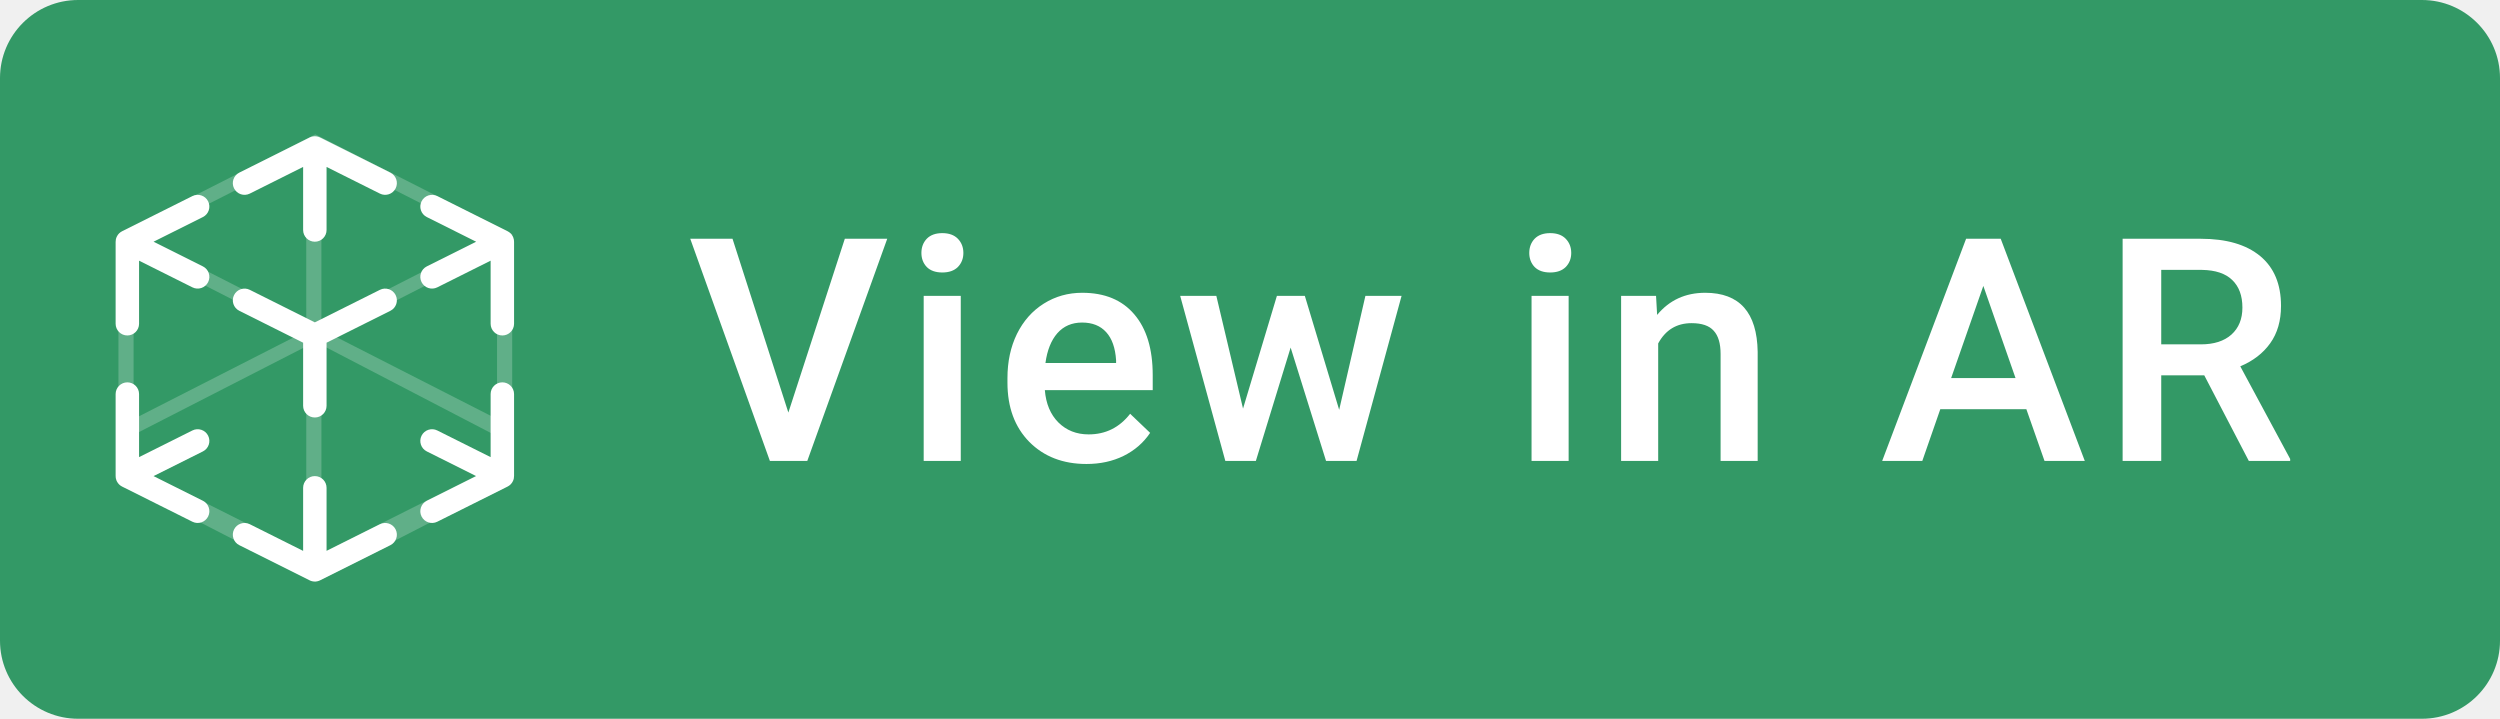
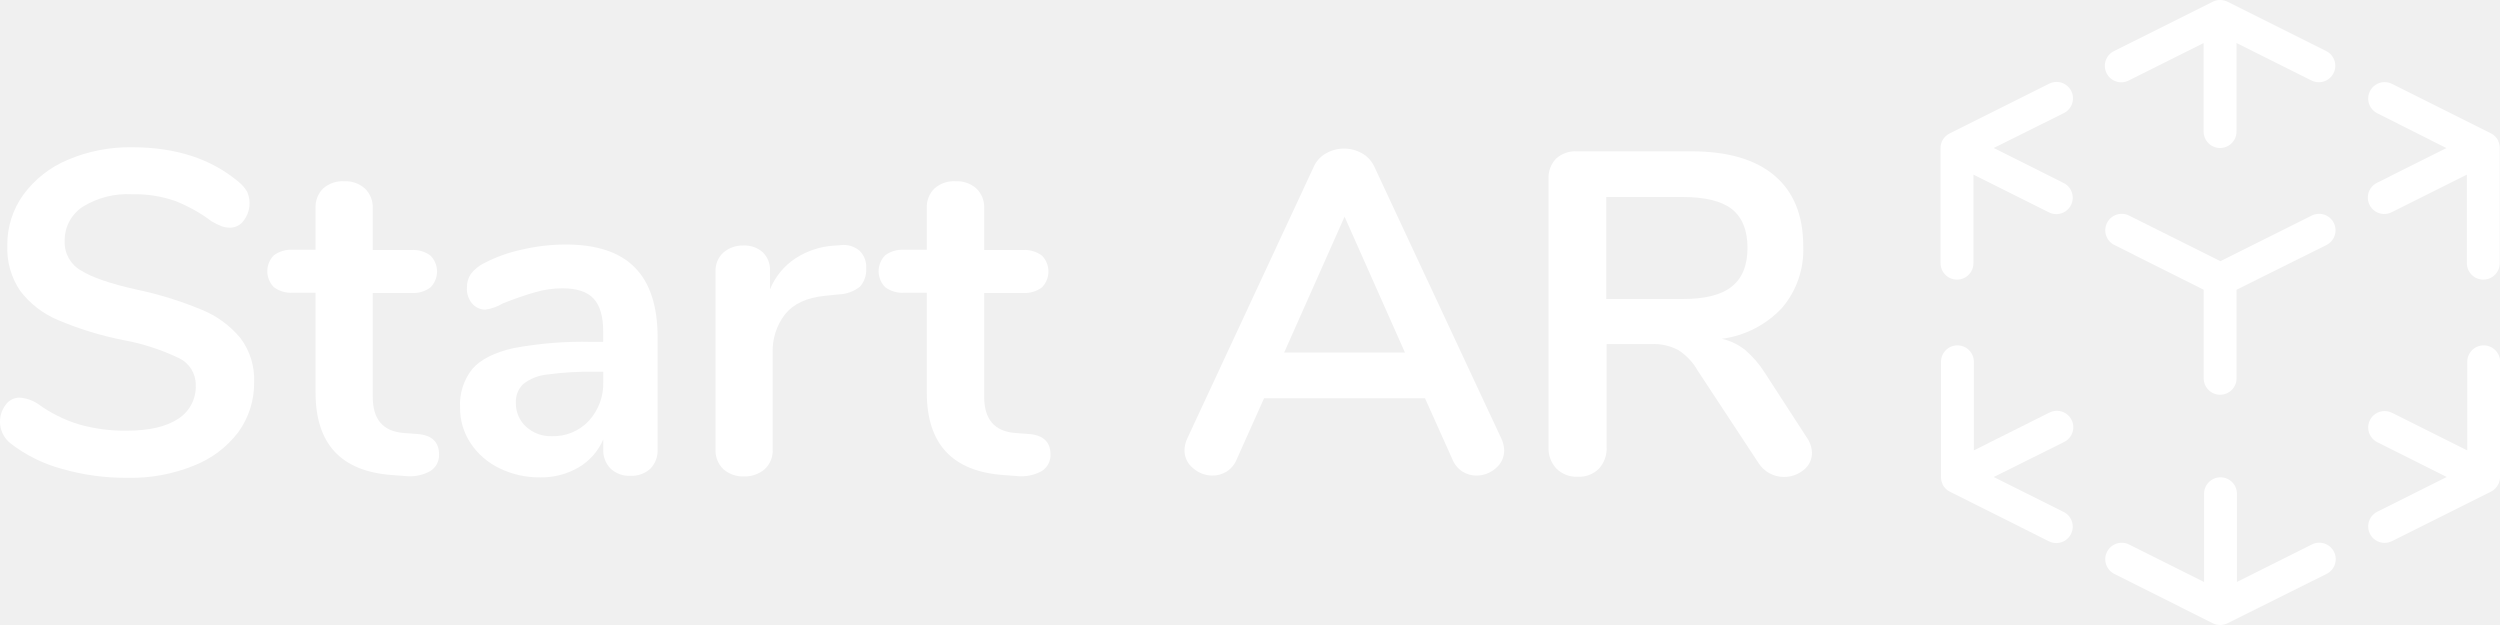
- <svg xmlns="http://www.w3.org/2000/svg" width="160" height="46" viewBox="0 0 160 46" fill="none">
-   <path d="M0 5C0 2.239 2.239 0 5 0H155C157.761 0 160 2.239 160 5V41C160 43.761 157.761 46 155 46H5C2.239 46 0 43.761 0 41V5Z" fill="#339966" />
-   <path opacity="0.22" fill-rule="evenodd" clip-rule="evenodd" d="M9.067 15.22L19.601 20.592L19.598 9.879L9.067 15.22ZM19.214 21.38L8.55 15.941V26.819L19.214 21.38ZM20.571 22.072L31.7 27.86V29.84L20.571 35.42L20.571 22.072ZM31.81 26.819L21.146 21.38L31.81 15.941V26.819ZM19.601 35.42L8.84 30.02V27.68L19.601 22.168L19.601 35.42ZM20.568 9.781L31.293 15.22L20.571 20.688L20.568 9.781ZM20.18 8.6L32.78 14.99V30.74L20.18 37.22L7.58 30.74V14.99L20.18 8.6Z" fill="white" />
-   <path d="M32.479 14.796C32.622 14.865 32.744 14.981 32.821 15.135C32.825 15.142 32.828 15.149 32.831 15.157C32.839 15.173 32.846 15.189 32.852 15.206C32.887 15.298 32.902 15.392 32.9 15.485V20.72C32.9 21.134 32.564 21.47 32.15 21.47C31.736 21.47 31.4 21.134 31.4 20.72V16.683L27.985 18.391C27.615 18.576 27.165 18.426 26.979 18.055C26.794 17.685 26.944 17.234 27.315 17.049L30.473 15.47L27.315 13.891C26.944 13.706 26.794 13.255 26.979 12.885C27.165 12.514 27.615 12.364 27.985 12.549L32.479 14.796ZM32.9 30.455C32.902 30.565 32.88 30.677 32.831 30.783C32.795 30.863 32.744 30.936 32.682 30.999C32.619 31.061 32.551 31.109 32.479 31.144L27.985 33.391C27.615 33.576 27.165 33.426 26.979 33.055C26.794 32.685 26.944 32.234 27.315 32.049L30.473 30.47L27.315 28.891C26.944 28.706 26.794 28.255 26.979 27.885C27.165 27.514 27.615 27.364 27.985 27.549L31.4 29.256V25.22C31.4 24.806 31.736 24.47 32.15 24.47C32.564 24.47 32.9 24.806 32.9 25.22V30.455ZM9.827 30.47L12.986 32.049C13.356 32.234 13.506 32.685 13.321 33.055C13.136 33.426 12.685 33.576 12.315 33.391L7.821 31.144C7.678 31.075 7.556 30.959 7.479 30.805C7.476 30.798 7.472 30.791 7.469 30.783C7.461 30.767 7.454 30.751 7.448 30.734C7.413 30.642 7.398 30.548 7.4 30.455V25.22C7.4 24.806 7.736 24.47 8.15 24.47C8.564 24.47 8.9 24.806 8.9 25.22V29.256L12.315 27.549C12.685 27.364 13.136 27.514 13.321 27.885C13.506 28.255 13.356 28.706 12.986 28.891L9.827 30.47ZM8.9 16.683V20.72C8.9 21.134 8.564 21.47 8.15 21.47C7.736 21.47 7.4 21.134 7.4 20.72V15.485C7.398 15.375 7.42 15.263 7.469 15.157C7.505 15.077 7.556 15.004 7.618 14.941C7.681 14.878 7.749 14.831 7.821 14.796L12.315 12.549C12.685 12.364 13.136 12.514 13.321 12.885C13.506 13.255 13.356 13.706 12.986 13.891L9.827 15.47L12.986 17.049C13.356 17.234 13.506 17.685 13.321 18.055C13.136 18.426 12.685 18.576 12.315 18.391L8.9 16.683ZM19.801 8.806C19.905 8.751 20.024 8.72 20.15 8.72C20.276 8.72 20.395 8.751 20.499 8.806L24.985 11.049C25.356 11.234 25.506 11.685 25.321 12.055C25.136 12.426 24.685 12.576 24.315 12.391L20.9 10.684V14.72C20.9 15.134 20.564 15.47 20.15 15.47C19.736 15.47 19.4 15.134 19.4 14.72V10.684L15.986 12.391C15.615 12.576 15.165 12.426 14.979 12.055C14.794 11.685 14.944 11.234 15.315 11.049L19.801 8.806ZM20.499 37.134C20.395 37.189 20.276 37.22 20.15 37.22C20.024 37.22 19.905 37.189 19.801 37.134L15.315 34.891C14.944 34.706 14.794 34.255 14.979 33.885C15.165 33.514 15.615 33.364 15.986 33.549L19.4 35.256V31.22C19.4 30.806 19.736 30.47 20.15 30.47C20.564 30.47 20.9 30.806 20.9 31.22V35.256L24.315 33.549C24.685 33.364 25.136 33.514 25.321 33.885C25.506 34.255 25.356 34.706 24.985 34.891L20.499 37.134ZM20.9 21.933V25.97C20.9 26.384 20.564 26.72 20.15 26.72C19.736 26.72 19.4 26.384 19.4 25.97V21.933L15.315 19.891C14.944 19.706 14.794 19.255 14.979 18.885C15.165 18.514 15.615 18.364 15.986 18.549L20.15 20.631L24.315 18.549C24.685 18.364 25.136 18.514 25.321 18.885C25.506 19.255 25.356 19.706 24.985 19.891L22.943 20.912L20.9 21.933Z" fill="white" />
-   <path d="M50.455 26.404L54.068 15.281H56.783L51.666 29.5H49.273L44.176 15.281H46.881L50.455 26.404ZM61.489 29.5H59.116V18.934H61.489V29.5ZM58.97 16.189C58.97 15.825 59.084 15.522 59.312 15.281C59.546 15.04 59.878 14.92 60.308 14.92C60.737 14.92 61.069 15.04 61.304 15.281C61.538 15.522 61.656 15.825 61.656 16.189C61.656 16.547 61.538 16.847 61.304 17.088C61.069 17.322 60.737 17.439 60.308 17.439C59.878 17.439 59.546 17.322 59.312 17.088C59.084 16.847 58.97 16.547 58.97 16.189ZM69.535 29.695C68.032 29.695 66.811 29.223 65.873 28.279C64.942 27.329 64.477 26.066 64.477 24.49V24.197C64.477 23.143 64.679 22.202 65.082 21.375C65.493 20.542 66.066 19.894 66.801 19.432C67.537 18.969 68.357 18.738 69.262 18.738C70.701 18.738 71.811 19.197 72.592 20.115C73.38 21.033 73.774 22.332 73.774 24.012V24.969H66.87C66.941 25.841 67.231 26.531 67.739 27.039C68.253 27.547 68.897 27.801 69.672 27.801C70.76 27.801 71.645 27.361 72.329 26.482L73.608 27.703C73.185 28.335 72.618 28.826 71.909 29.178C71.206 29.523 70.415 29.695 69.535 29.695ZM69.252 20.643C68.601 20.643 68.074 20.87 67.67 21.326C67.273 21.782 67.019 22.417 66.909 23.23H71.43V23.055C71.378 22.26 71.166 21.662 70.795 21.258C70.424 20.848 69.91 20.643 69.252 20.643ZM85.707 26.229L87.386 18.934H89.701L86.82 29.5H84.867L82.601 22.244L80.375 29.5H78.421L75.531 18.934H77.845L79.554 26.15L81.722 18.934H83.509L85.707 26.229ZM100.393 29.5H98.019V18.934H100.393V29.5ZM97.873 16.189C97.873 15.825 97.987 15.522 98.215 15.281C98.449 15.04 98.781 14.92 99.211 14.92C99.641 14.92 99.973 15.04 100.207 15.281C100.441 15.522 100.559 15.825 100.559 16.189C100.559 16.547 100.441 16.847 100.207 17.088C99.973 17.322 99.641 17.439 99.211 17.439C98.781 17.439 98.449 17.322 98.215 17.088C97.987 16.847 97.873 16.547 97.873 16.189ZM105.987 18.934L106.056 20.154C106.837 19.21 107.862 18.738 109.132 18.738C111.333 18.738 112.452 19.998 112.491 22.518V29.5H110.118V22.654C110.118 21.984 109.972 21.489 109.679 21.17C109.392 20.844 108.92 20.682 108.263 20.682C107.306 20.682 106.593 21.115 106.124 21.98V29.5H103.751V18.934H105.987ZM129.687 26.189H124.179L123.027 29.5H120.459L125.83 15.281H128.046L133.427 29.5H130.849L129.687 26.189ZM124.873 24.197H128.994L126.933 18.299L124.873 24.197ZM141.073 24.021H138.319V29.5H135.848V15.281H140.848C142.489 15.281 143.755 15.649 144.647 16.385C145.539 17.12 145.985 18.185 145.985 19.578C145.985 20.529 145.754 21.326 145.292 21.971C144.836 22.609 144.198 23.1 143.378 23.445L146.571 29.373V29.5H143.925L141.073 24.021ZM138.319 22.039H140.858C141.692 22.039 142.343 21.831 142.811 21.414C143.28 20.991 143.514 20.415 143.514 19.686C143.514 18.924 143.296 18.335 142.86 17.918C142.43 17.501 141.786 17.287 140.927 17.273H138.319V22.039Z" fill="white" />
+ <svg xmlns="http://www.w3.org/2000/svg" viewBox="0 0 400 100">
+   <defs>
+     <style>.cls-1{fill:#fff;}</style>
+   </defs>
+   <g id="Layer_2" data-name="Layer 2">
+     <g id="Layer_1-2" data-name="Layer 1">
+       <path class="cls-1" d="M398.52,21.32a2.61,2.61,0,0,1,1.2,1.19l0,.07.07.18a2.56,2.56,0,0,1,.17,1V42.11a2.63,2.63,0,1,1-5.26,0V27.94l-12,6a2.63,2.63,0,1,1-2.36-4.7l11.08-5.55L380.4,18.14a2.63,2.63,0,1,1,2.36-4.7ZM400,76.26a2.66,2.66,0,0,1-.24,1.16,2.62,2.62,0,0,1-.53.75,2.45,2.45,0,0,1-.71.51l-15.76,7.88a2.63,2.63,0,1,1-2.36-4.7l11.08-5.54L380.4,70.77a2.63,2.63,0,1,1,2.36-4.7l12,6V57.89a2.63,2.63,0,1,1,5.26,0Zm-81,.06,11.08,5.54a2.63,2.63,0,1,1-2.35,4.7L312,78.68a2.61,2.61,0,0,1-1.2-1.19l0-.07-.08-.18a2.55,2.55,0,0,1-.16-1V57.89a2.63,2.63,0,0,1,5.26,0V72.06l12-6a2.63,2.63,0,1,1,2.35,4.7Zm-3.25-48.38V42.11a2.63,2.63,0,1,1-5.26,0V23.74a2.52,2.52,0,0,1,.24-1.16A2.63,2.63,0,0,1,312,21.32l15.77-7.88a2.63,2.63,0,1,1,2.35,4.7L319,23.68l11.08,5.55a2.63,2.63,0,1,1-2.35,4.7ZM354,.3a2.62,2.62,0,0,1,1.22-.3,2.69,2.69,0,0,1,1.23.3l15.74,7.87a2.63,2.63,0,0,1-2.35,4.71l-12-6V21.05a2.63,2.63,0,1,1-5.26,0V6.89l-12,6a2.63,2.63,0,1,1-2.35-4.71Zm2.45,99.4a2.69,2.69,0,0,1-1.23.3,2.62,2.62,0,0,1-1.22-.3L338.3,91.83a2.63,2.63,0,0,1,2.35-4.71l12,6V79a2.63,2.63,0,1,1,5.26,0V93.11l12-6a2.63,2.63,0,0,1,2.35,4.71Zm1.4-53.34V60.53a2.63,2.63,0,0,1-5.26,0V46.36L338.3,39.2a2.63,2.63,0,1,1,2.35-4.71l14.61,7.3,14.62-7.3a2.63,2.63,0,0,1,2.35,4.71Z" />
+       <path class="cls-1" d="M9.84,75a23.43,23.43,0,0,1-8.16-4.06,4.45,4.45,0,0,1-.77-6.18,2.71,2.71,0,0,1,2.16-1.14,6,6,0,0,1,3,1,22,22,0,0,0,6.59,3.29,26.68,26.68,0,0,0,7.61,1c3.56,0,6.29-.63,8.19-1.87a6.09,6.09,0,0,0,2.86-5.45,4.69,4.69,0,0,0-2.67-4.28,35.17,35.17,0,0,0-8.89-2.89A52.91,52.91,0,0,1,9.29,51.21a14.7,14.7,0,0,1-6.07-4.69,12.06,12.06,0,0,1-2.05-7.24,13.61,13.61,0,0,1,2.56-8.12,16.89,16.89,0,0,1,7.14-5.6,25.24,25.24,0,0,1,10.28-2q10.46,0,17.05,5.56a5.64,5.64,0,0,1,1.35,1.57A4.57,4.57,0,0,1,39,35.29a2.71,2.71,0,0,1-2.16,1.14,4.15,4.15,0,0,1-1.35-.22,11,11,0,0,1-1.65-.81,24.52,24.52,0,0,0-5.82-3.25,19.63,19.63,0,0,0-6.91-1.07,13.59,13.59,0,0,0-7.87,2,6.42,6.42,0,0,0-2.89,5.59A5.12,5.12,0,0,0,13,43.3q2.57,1.62,8.71,3a59.13,59.13,0,0,1,10.57,3.26,15.75,15.75,0,0,1,6.22,4.57,11,11,0,0,1,2.16,7,13.3,13.3,0,0,1-2.52,8A16.45,16.45,0,0,1,31,74.51a26.57,26.57,0,0,1-10.5,1.94A37,37,0,0,1,9.84,75Z" />
+       <path class="cls-1" d="M70.25,72.72a3,3,0,0,1-1.43,2.67,6.77,6.77,0,0,1-4.06.77l-2-.15Q50.5,75.14,50.49,62.84v-16H46.83a4.63,4.63,0,0,1-3-.88,3.62,3.62,0,0,1,0-5.12,4.63,4.63,0,0,1,3-.88h3.66V33.28a4.11,4.11,0,0,1,1.24-3.15A4.72,4.72,0,0,1,55.1,29a4.6,4.6,0,0,1,3.29,1.17,4.12,4.12,0,0,1,1.25,3.15V40h6.22a4.6,4.6,0,0,1,3,.88,3.6,3.6,0,0,1,0,5.12,4.6,4.6,0,0,1-3,.88H59.64V63.5c0,3.61,1.65,5.54,5,5.78l2,.15Q70.25,69.64,70.25,72.72Z" />
+       <path class="cls-1" d="M101.6,42.83q3.63,3.69,3.62,11.23V71.92A4.15,4.15,0,0,1,104.05,75a4.45,4.45,0,0,1-3.22,1.13A4.29,4.29,0,0,1,97.72,75a4.11,4.11,0,0,1-1.2-3.07V70.31a9.55,9.55,0,0,1-3.92,4.46,11.76,11.76,0,0,1-6.18,1.61,14.42,14.42,0,0,1-6.51-1.46,11.54,11.54,0,0,1-4.61-4,10.12,10.12,0,0,1-1.69-5.71,9.07,9.07,0,0,1,2-6.22q2-2.26,6.55-3.29a60,60,0,0,1,12.52-1h1.83V53c0-2.39-.52-4.13-1.54-5.23s-2.68-1.64-5-1.64a15.54,15.54,0,0,0-4.31.62q-2.2.61-5.2,1.79a7.37,7.37,0,0,1-2.78,1,2.76,2.76,0,0,1-2.16-1A3.61,3.61,0,0,1,74.71,46a3.78,3.78,0,0,1,.62-2.16,6,6,0,0,1,2.09-1.72,24.08,24.08,0,0,1,6.11-2.19,31.27,31.27,0,0,1,7-.81Q98,39.13,101.6,42.83ZM94.21,67.34A8.84,8.84,0,0,0,96.52,61V59.48H95.2a49.44,49.44,0,0,0-7.61.44,7.37,7.37,0,0,0-3.88,1.53,3.91,3.91,0,0,0-1.17,3,5,5,0,0,0,1.65,3.84,5.79,5.79,0,0,0,4.06,1.5A7.79,7.79,0,0,0,94.21,67.34Z" />
+       <path class="cls-1" d="M137.49,40.08a3.57,3.57,0,0,1,1.1,2.86,4,4,0,0,1-1,2.93,5.83,5.83,0,0,1-3.44,1.24l-2.19.22q-4.32.44-6.33,2.93a9.51,9.51,0,0,0-2,6.22V71.84a4.06,4.06,0,0,1-1.31,3.26,4.91,4.91,0,0,1-3.3,1.13,4.75,4.75,0,0,1-3.25-1.13,4.11,4.11,0,0,1-1.28-3.26V43.52a3.89,3.89,0,0,1,1.28-3.14,4.71,4.71,0,0,1,3.18-1.1,4.38,4.38,0,0,1,3.07,1.06,3.9,3.9,0,0,1,1.18,3V46.3a10.79,10.79,0,0,1,4.13-5,12.74,12.74,0,0,1,6.11-2l1-.07A3.94,3.94,0,0,1,137.49,40.08Z" />
+       <path class="cls-1" d="M168.08,72.72a3,3,0,0,1-1.43,2.67,6.77,6.77,0,0,1-4.06.77l-2-.15q-12.3-.87-12.3-13.17v-16h-3.65a4.61,4.61,0,0,1-3-.88,3.62,3.62,0,0,1,0-5.12,4.61,4.61,0,0,1,3-.88h3.65V33.28a4.12,4.12,0,0,1,1.25-3.15A4.71,4.71,0,0,1,152.93,29a4.62,4.62,0,0,1,3.3,1.17,4.11,4.11,0,0,1,1.24,3.15V40h6.22a4.63,4.63,0,0,1,3,.88,3.62,3.62,0,0,1,0,5.12,4.63,4.63,0,0,1-3,.88h-6.22V63.5q0,5.41,5,5.78l2,.15Q168.08,69.64,168.08,72.72Z" />
+       <path class="cls-1" d="M240.67,72.06a3.66,3.66,0,0,1-1.35,2.86,4.63,4.63,0,0,1-3.11,1.17,4.1,4.1,0,0,1-2.2-.63,4.16,4.16,0,0,1-1.61-1.93L228,63.72H202.25l-4.39,9.81a4.16,4.16,0,0,1-1.61,1.93,4.24,4.24,0,0,1-2.27.63,4.66,4.66,0,0,1-3.07-1.17,3.6,3.6,0,0,1-1.39-2.86,4.54,4.54,0,0,1,.44-1.9l20.2-43.39a4.6,4.6,0,0,1,2-2.23,5.81,5.81,0,0,1,5.78,0,4.7,4.7,0,0,1,2,2.23l20.27,43.39A4.54,4.54,0,0,1,240.67,72.06ZM205.47,56.4h19.32l-9.66-21.73Z" />
+       <path class="cls-1" d="M289.92,72.43a3.44,3.44,0,0,1-1.36,2.78,4.9,4.9,0,0,1-3.18,1.1,4.79,4.79,0,0,1-4-2.2l-9.73-14.78A9.37,9.37,0,0,0,268.51,56a8.43,8.43,0,0,0-4.28-.95h-7.17V71.48A4.8,4.8,0,0,1,255.82,75a4.47,4.47,0,0,1-3.37,1.28,4.55,4.55,0,0,1-3.4-1.28,4.66,4.66,0,0,1-1.28-3.47V28.67a4.37,4.37,0,0,1,1.2-3.29,4.6,4.6,0,0,1,3.33-1.17h18.3q8.77,0,13.35,3.91t4.57,11.31a14.28,14.28,0,0,1-3.4,9.84,16.09,16.09,0,0,1-9.62,4.94A9.19,9.19,0,0,1,279.23,56a16,16,0,0,1,3.15,3.66L289,69.87A4.64,4.64,0,0,1,289.92,72.43Zm-12.81-26.6q2.49-2,2.49-6.18t-2.49-6.19q-2.49-1.93-7.83-1.94H257V47.84h12.29Q274.62,47.84,277.11,45.83Z" />
+     </g>
+   </g>
</svg>
